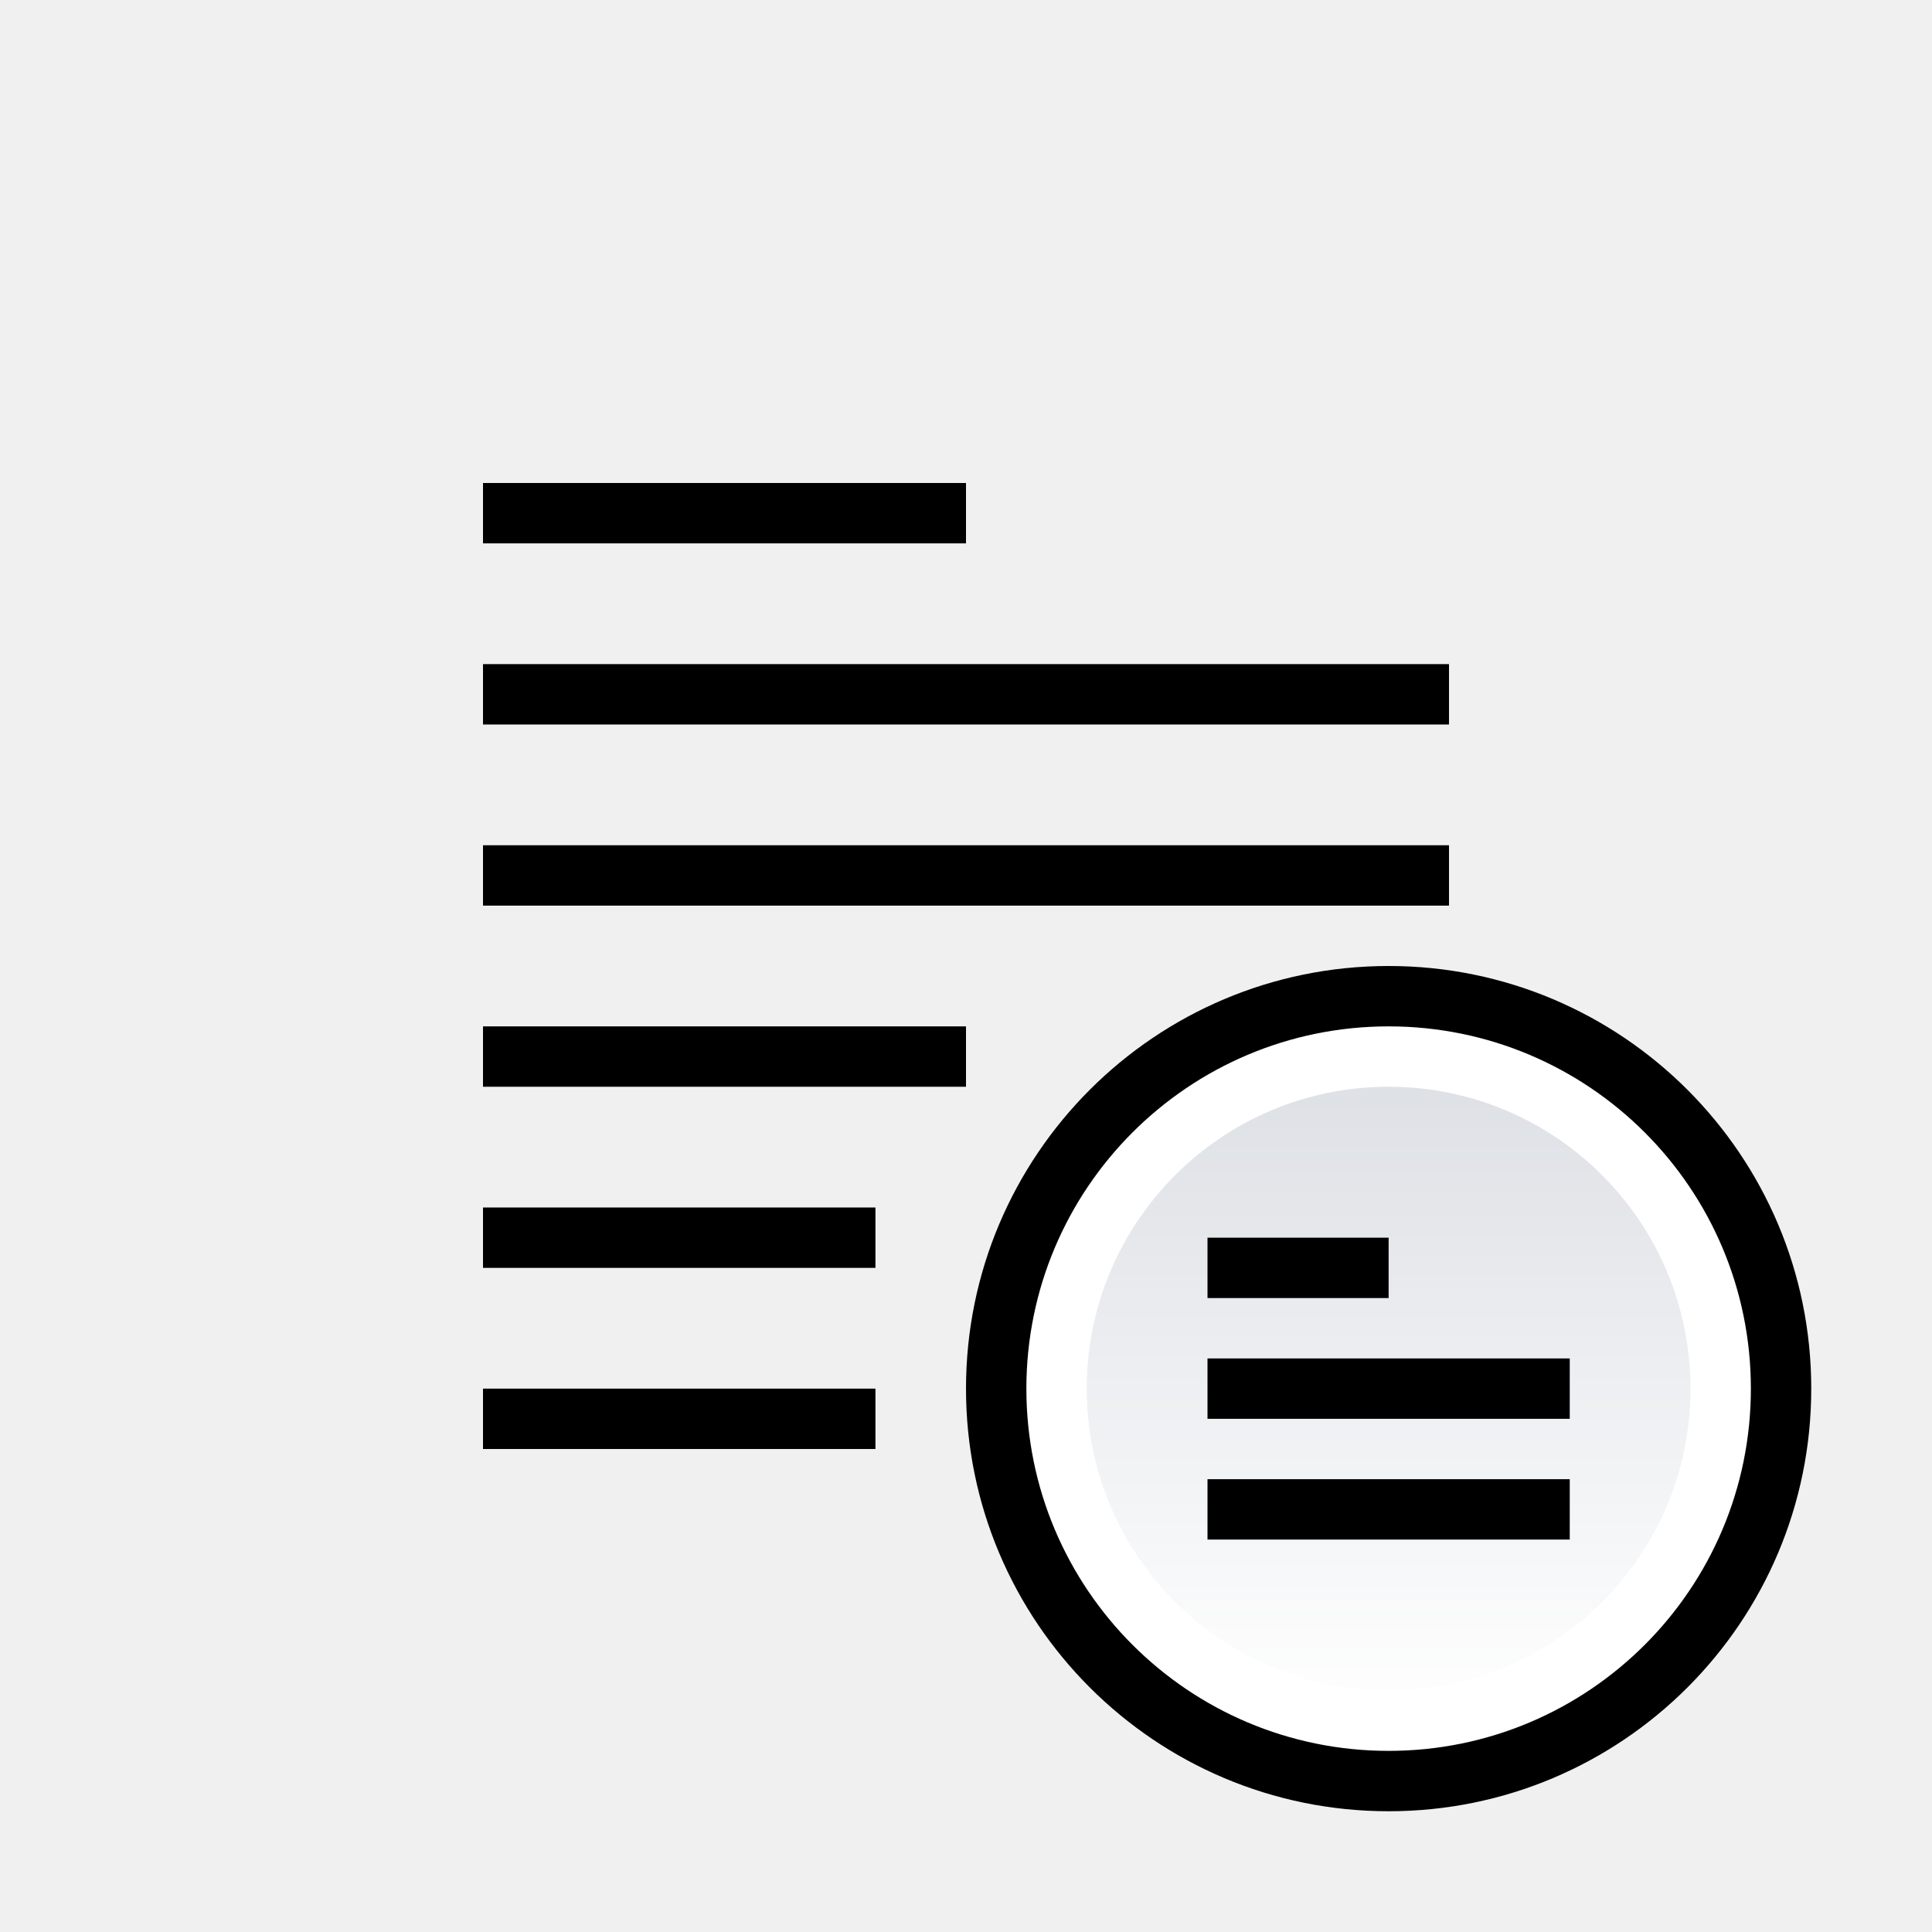
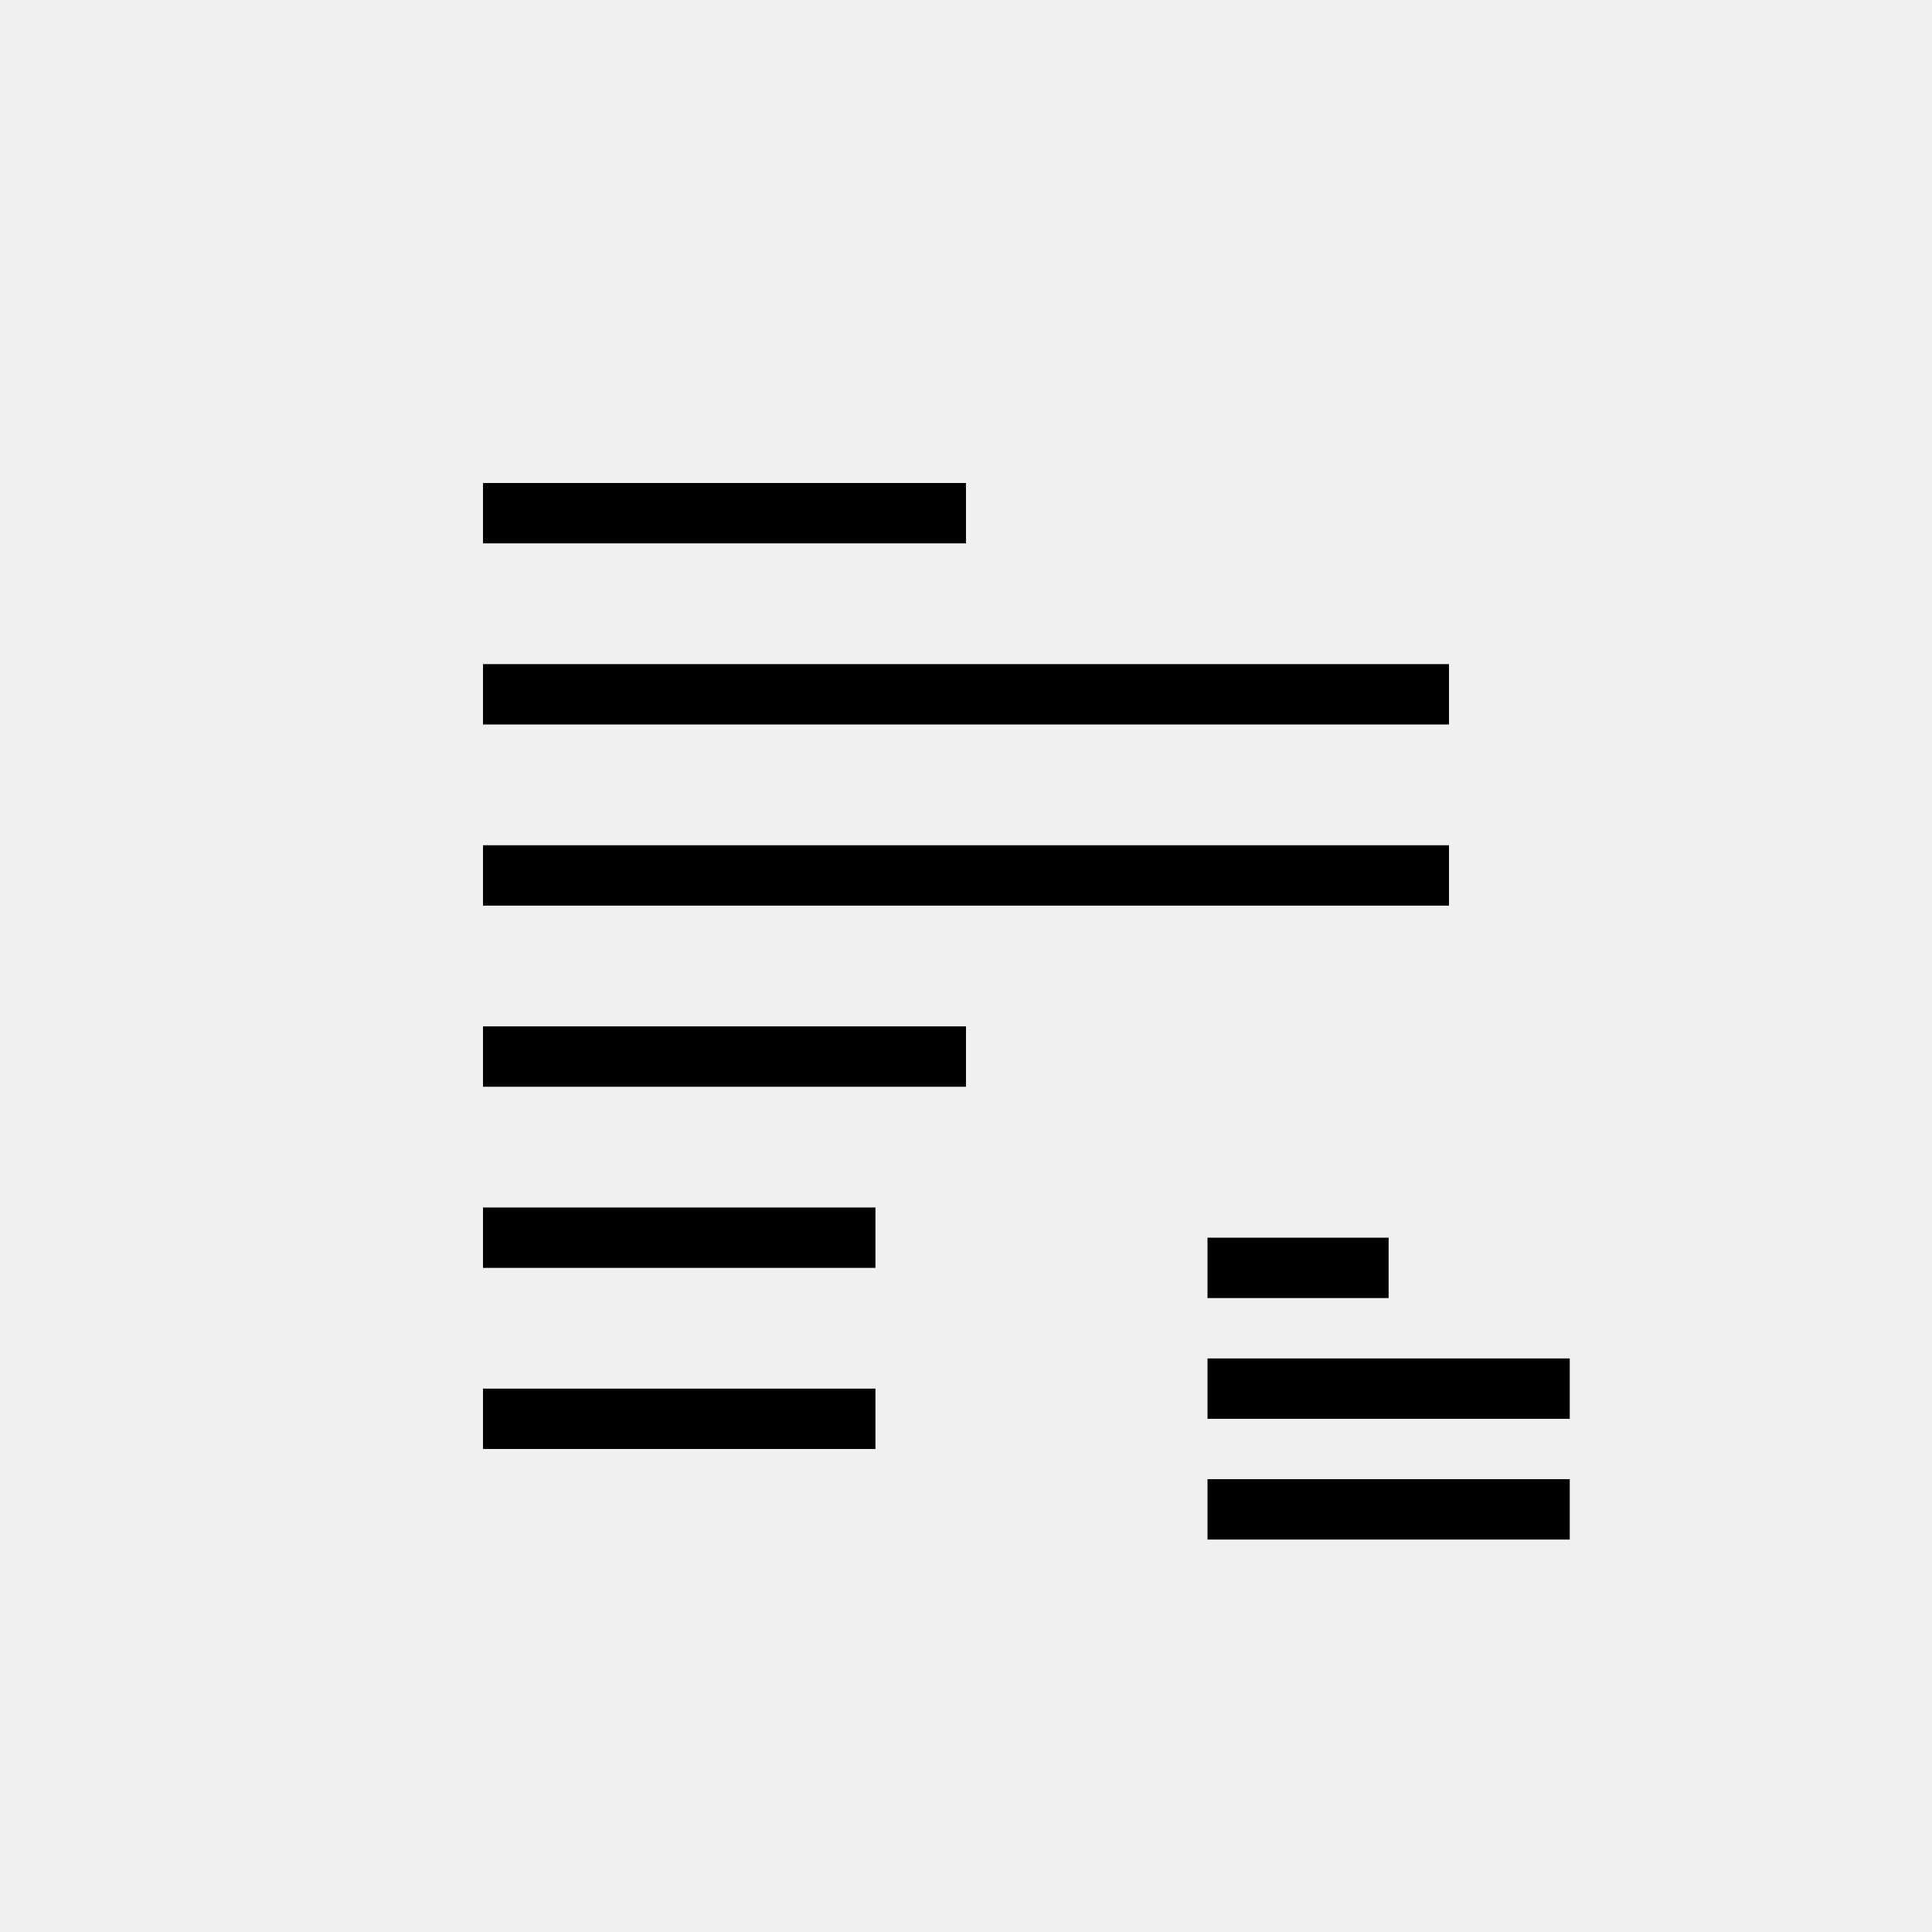
<svg xmlns="http://www.w3.org/2000/svg" width="32px" height="32px" viewBox="0 0 32 32" version="1.1">
-   <defs>
-     <linearGradient x1="50%" y1="0%" x2="50%" y2="100%" id="linearGradient-1">
-       <stop stop-color="#DCDFE4" offset="0%" />
-       <stop stop-color="#FFFFFF" offset="100%" />
-     </linearGradient>
-   </defs>
  <g id="forum-subforum" stroke="none" stroke-width="1" fill="none" fill-rule="evenodd">
    <rect id="Rectangle" fill="#000000" x="8" y="8" width="8" height="1" />
    <rect id="Rectangle" fill="#000000" x="8" y="11" width="16" height="1" />
    <rect id="Rectangle" fill="#000000" x="8" y="14" width="16" height="1" />
    <rect id="Rectangle" fill="#000000" x="8" y="17" width="8" height="1" />
    <rect id="Rectangle" fill="#000000" x="8" y="20" width="6.5" height="1" />
    <rect id="Rectangle" fill="#000000" x="8" y="23" width="6.5" height="1" />
-     <circle id="background" fill="url(#linearGradient-1)" cx="23" cy="23" r="5.5" />
-     <path d="M23,28 C25.761,28 28,25.761 28,23 C28,20.239 25.761,18 23,18 C20.239,18 18,20.239 18,23 C18,25.761 20.239,28 23,28 Z M23,29.5 C19.41,29.5 16.5,26.59 16.5,23 C16.5,19.41 19.41,16.5 23,16.5 C26.59,16.5 29.5,19.41 29.5,23 C29.5,26.59 26.59,29.5 23,29.5 Z" id="inner-border" fill="#FFFFFF" fill-rule="nonzero" />
-     <path d="M23,29 C26.314,29 29,26.314 29,23 C29,19.686 26.314,17 23,17 C19.686,17 17,19.686 17,23 C17,26.314 19.686,29 23,29 Z M23,30 C19.134,30 16,26.866 16,23 C16,19.134 19.134,16 23,16 C26.866,16 30,19.134 30,23 C30,26.866 26.866,30 23,30 Z" id="outer-border" fill="#000000" fill-rule="nonzero" />
    <rect id="Rectangle" fill="#000000" x="20" y="20.5" width="3" height="1" />
    <rect id="Rectangle" fill="#000000" x="20" y="22.5" width="6" height="1" />
    <rect id="Rectangle" fill="#000000" x="20" y="24.5" width="6" height="1" />
  </g>
</svg>
